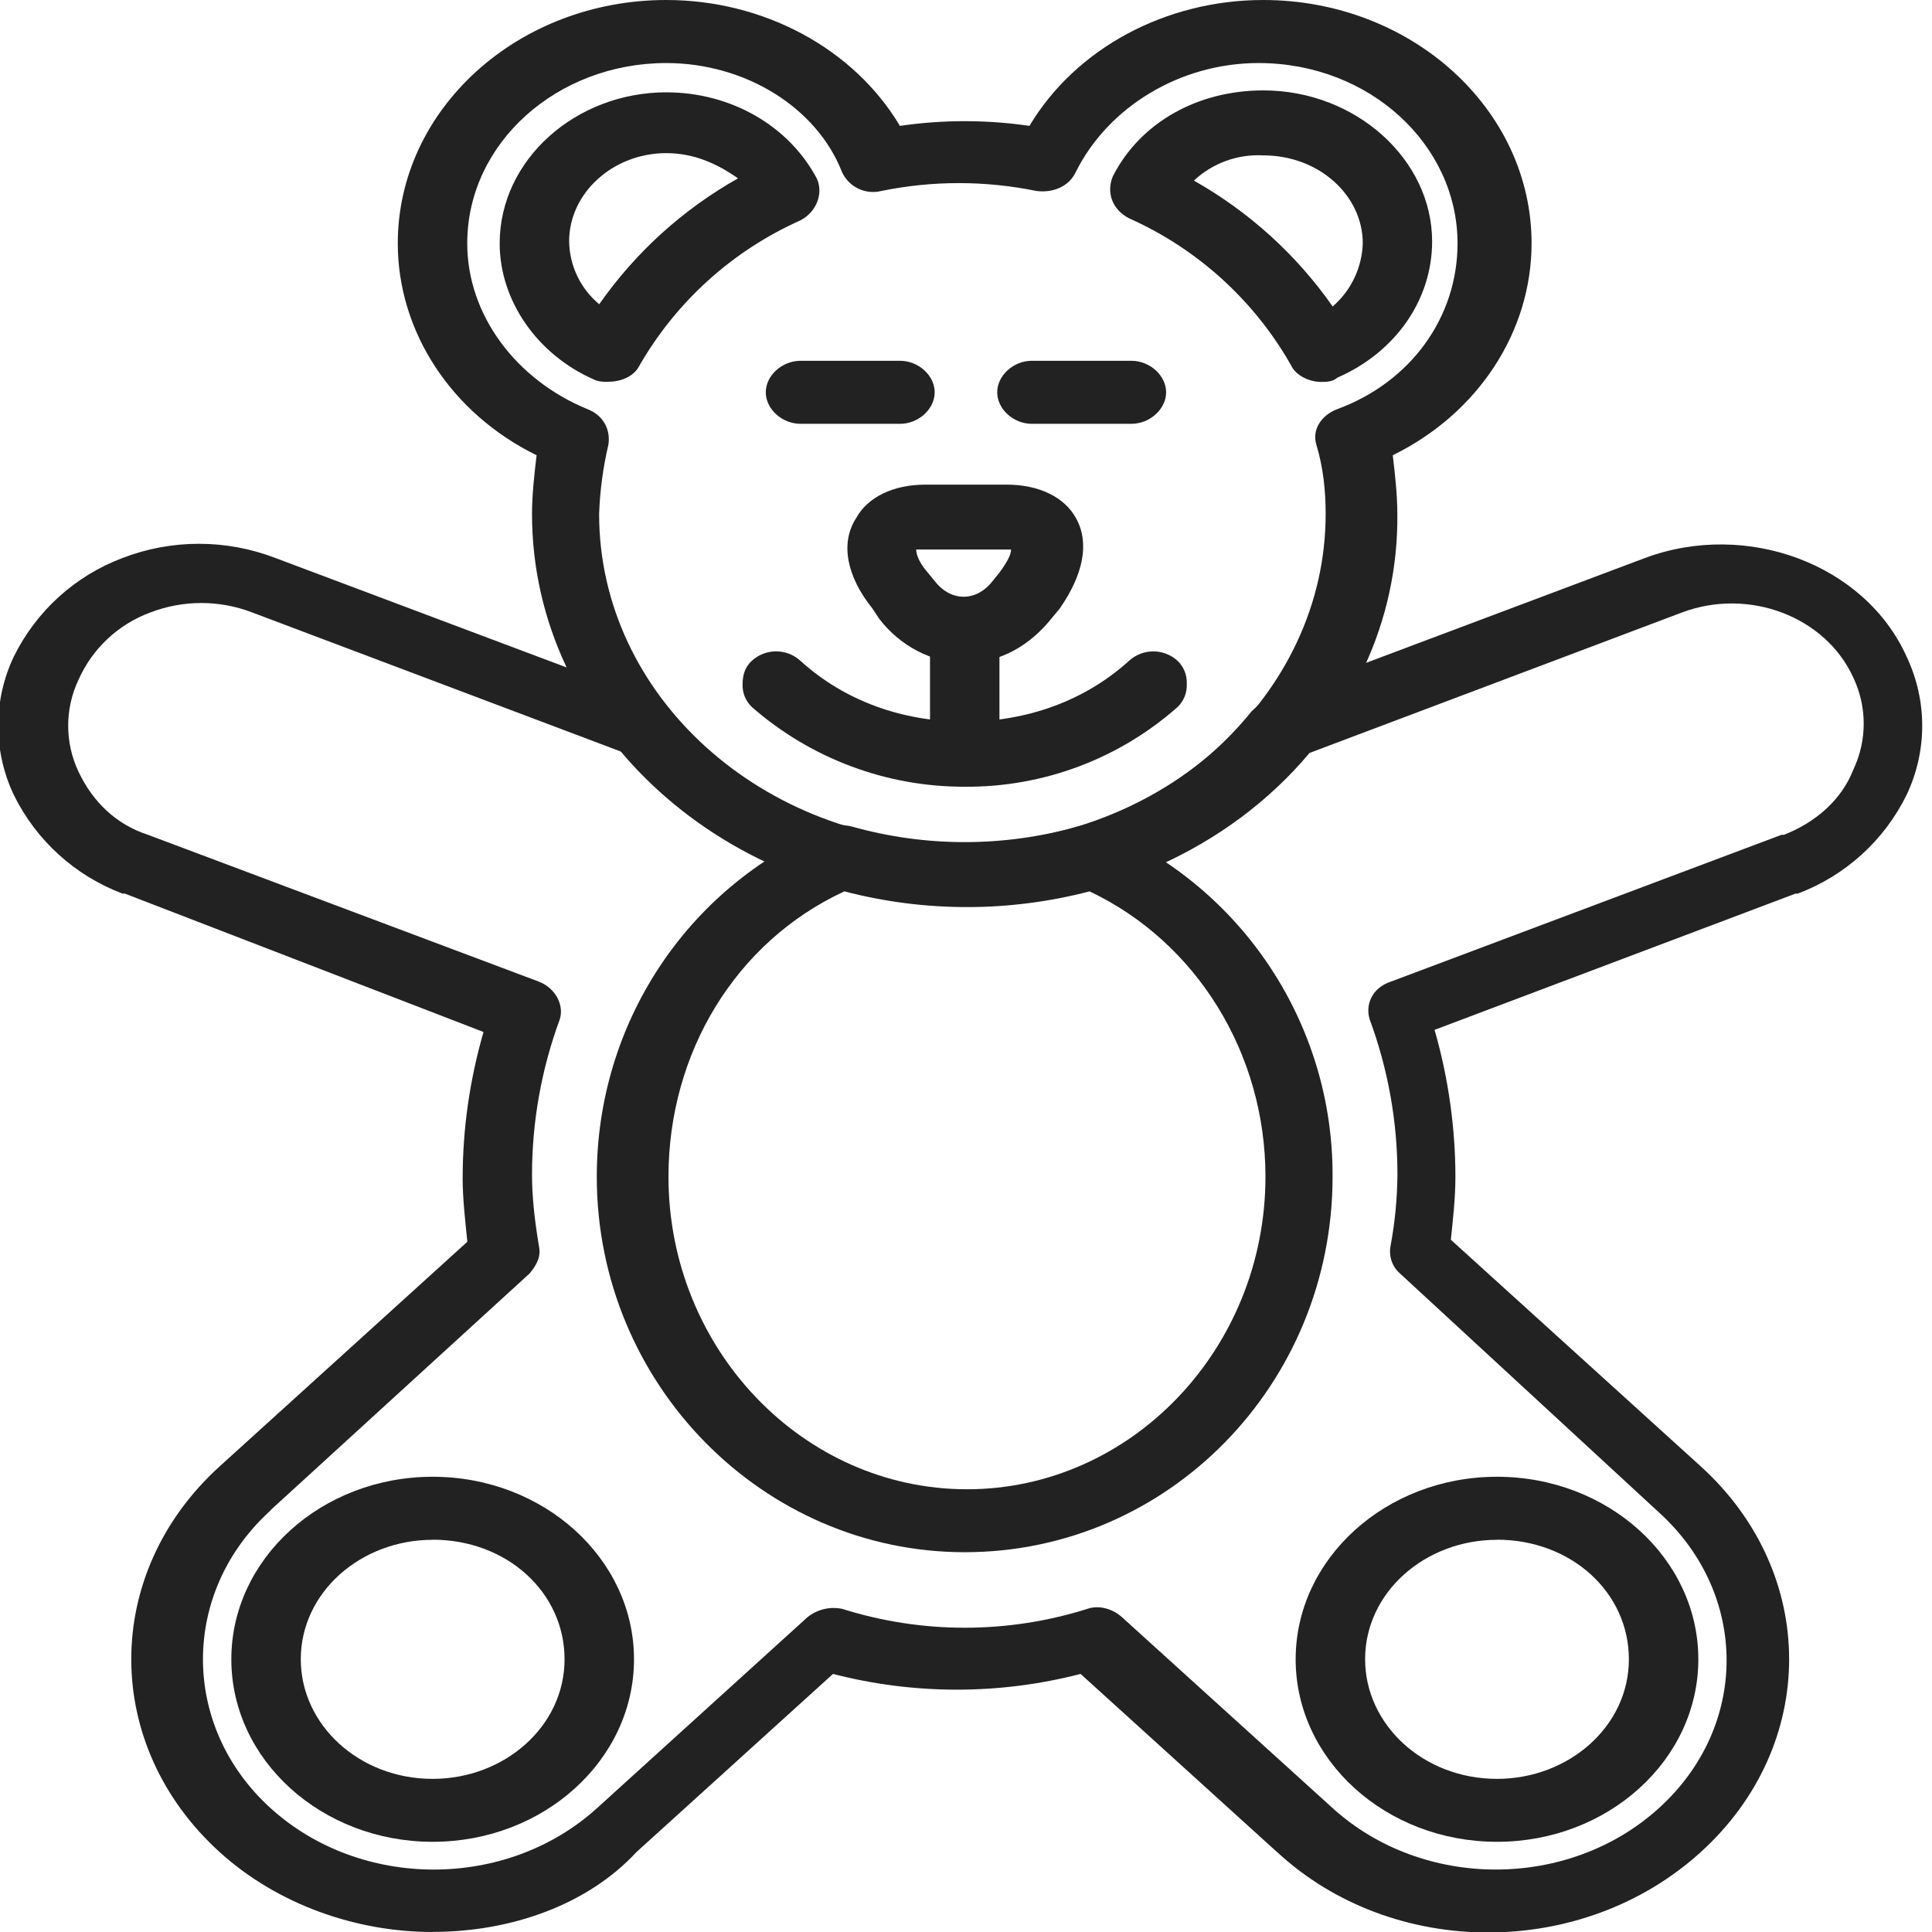
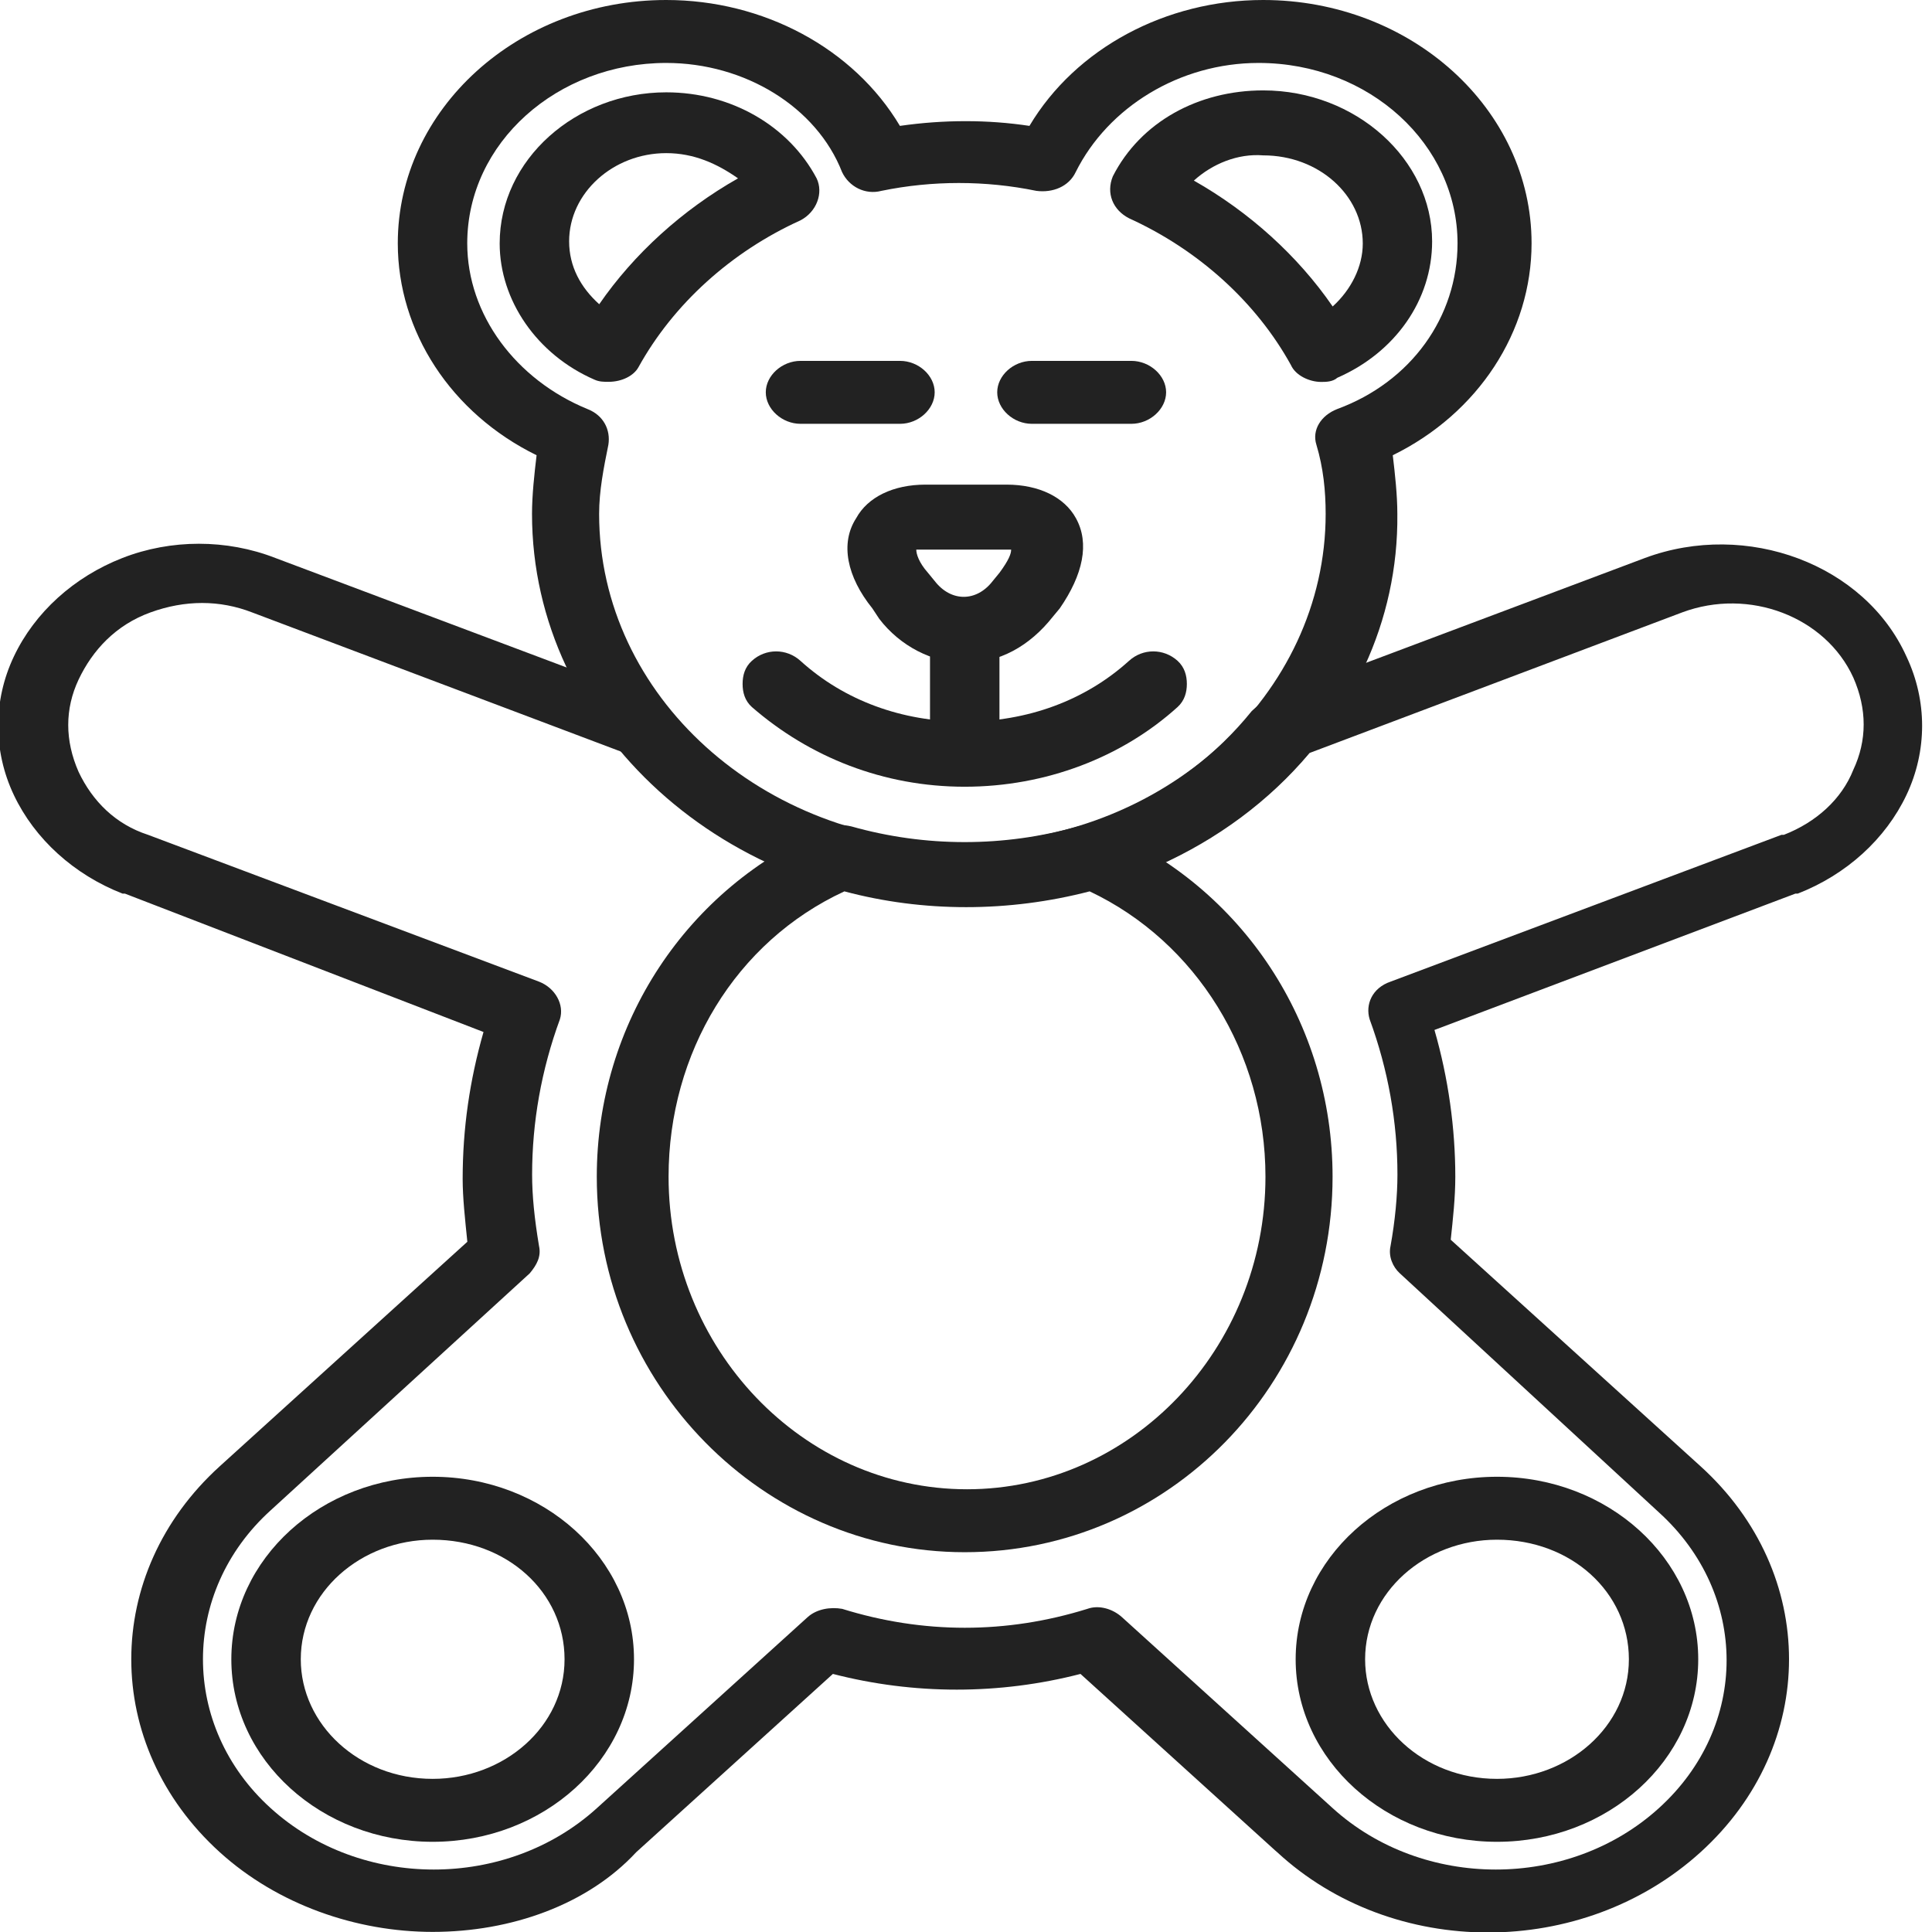
- <svg xmlns="http://www.w3.org/2000/svg" width="19" height="19" fill="none">
-   <path d="M4.255 18.113c-1.092 0-1.98-.805-1.98-1.795 0-.99.888-1.795 1.98-1.795s1.98.805 1.98 1.795c0 .99-.888 1.795-1.98 1.795zm0-2.97c-.705 0-1.297.515-1.297 1.175 0 .64.569 1.176 1.297 1.176.705 0 1.297-.516 1.297-1.176 0-.66-.569-1.176-1.297-1.176zm10.467 2.97c-1.092 0-1.98-.805-1.98-1.795 0-.99.888-1.795 1.98-1.795s1.98.805 1.98 1.795c0 .99-.888 1.795-1.98 1.795zm0-2.97c-.706 0-1.297.515-1.297 1.175 0 .64.569 1.176 1.297 1.176.705 0 1.297-.516 1.297-1.176 0-.66-.569-1.176-1.297-1.176z" fill="#222" />
-   <path d="M4.255 19c-.751 0-1.525-.269-2.094-.785-1.16-1.052-1.16-2.743 0-3.795l2.435-2.208c-.023-.227-.046-.433-.046-.619 0-.495.069-.97.205-1.444L1.228 8.788h-.023a1.962 1.962 0 01-1.069-.97 1.586 1.586 0 010-1.361 1.962 1.962 0 011.07-.97 2.094 2.094 0 011.501 0L6.44 6.89a.23.23 0 01.137.103c.682.846 1.729 1.32 2.867 1.32 1.137 0 2.184-.474 2.867-1.32.045-.041.09-.083.136-.103l3.732-1.403c1.001-.371 2.162.062 2.571.97.205.433.205.928 0 1.361a1.962 1.962 0 01-1.07.97h-.022l-3.55 1.34c.137.475.205.97.205 1.445 0 .206-.023.412-.045.619l2.457 2.228c1.16 1.052 1.16 2.743 0 3.795-1.16 1.053-3.026 1.053-4.164 0l-.023-.02-1.911-1.733a4.866 4.866 0 01-2.435 0l-1.934 1.753c-.478.516-1.229.784-2.002.784zm-1.593-4.147c-.888.804-.888 2.125 0 2.93.887.804 2.32.804 3.208 0l2.07-1.878a.41.41 0 01.342-.083 4.009 4.009 0 002.412 0c.114-.04.25 0 .341.083l2.071 1.877c.887.805 2.321.805 3.208 0 .888-.804.888-2.104 0-2.909l-2.548-2.351a.287.287 0 01-.091-.268 4.01 4.01 0 00.068-.702c0-.516-.09-1.031-.273-1.527-.045-.144.023-.309.205-.37L17.52 8.21h.023c.319-.124.57-.35.683-.64a1.056 1.056 0 000-.907c-.273-.598-1.024-.887-1.684-.64l-3.664 1.382c-.796.95-2.047 1.506-3.367 1.506-1.32 0-2.571-.557-3.368-1.506L2.48 6.023a1.396 1.396 0 00-1.001 0 1.243 1.243 0 00-.706.66 1.057 1.057 0 000 .908c.137.289.364.516.683.619L5.3 9.654c.16.062.25.227.205.371a4.42 4.42 0 00-.273 1.527c0 .206.023.433.068.702.023.103-.022.185-.09.268l-2.55 2.33z" fill="#222" />
-   <path d="M9.487 8.912c-2.344 0-4.255-1.733-4.255-3.858 0-.185.023-.392.045-.577-.842-.413-1.365-1.218-1.365-2.084C3.912 1.073 5.095 0 6.552 0c.955 0 1.843.474 2.298 1.238a4.395 4.395 0 011.274 0C10.58.474 11.467 0 12.422 0c1.457 0 2.64 1.073 2.64 2.393 0 .867-.523 1.671-1.365 2.084.022.185.045.392.045.577.023 2.125-1.889 3.858-4.255 3.858zM6.552.62c-1.07 0-1.957.784-1.957 1.774 0 .701.478 1.341 1.183 1.63.16.062.228.206.205.35a3.494 3.494 0 00-.091.681c0 1.795 1.615 3.24 3.572 3.24 1.98 0 3.573-1.466 3.573-3.24 0-.227-.023-.454-.091-.68-.046-.145.045-.29.204-.351.729-.268 1.184-.908 1.184-1.63 0-.97-.865-1.774-1.957-1.774-.774 0-1.48.433-1.798 1.073-.068.144-.227.206-.387.185a3.794 3.794 0 00-1.524 0 .336.336 0 01-.387-.185C8.031 1.053 7.325.62 6.551.62z" fill="#222" />
-   <path d="M12.992 3.756c-.114 0-.25-.062-.296-.165a3.446 3.446 0 00-1.592-1.444c-.16-.082-.228-.247-.16-.413.273-.536.842-.845 1.48-.845.91 0 1.66.68 1.66 1.485 0 .578-.364 1.093-.932 1.34-.046.042-.114.042-.16.042zm-1.251-1.98a4.16 4.16 0 011.365 1.238.857.857 0 00.296-.62c0-.474-.432-.866-.979-.866a.926.926 0 00-.682.248zM5.984 3.755c-.046 0-.091 0-.137-.02-.569-.248-.933-.784-.933-1.341 0-.826.751-1.486 1.638-1.486.638 0 1.206.33 1.48.846.068.144 0 .33-.16.413A3.446 3.446 0 006.28 3.61c-.045.082-.159.144-.295.144zm.568-2.249c-.523 0-.955.392-.955.867a.82.82 0 00.296.619 4.15 4.15 0 011.365-1.238c-.205-.144-.433-.248-.706-.248zm2.935 13.759c-1.98 0-3.618-1.65-3.618-3.693 0-1.506.888-2.847 2.253-3.425.068-.04.16-.04.25-.02a4.095 4.095 0 002.23 0c.091-.02.182-.02.25.02a3.702 3.702 0 012.253 3.425c0 2.042-1.616 3.693-3.618 3.693zM8.304 8.766c-1.07.495-1.73 1.589-1.73 2.806 0 1.692 1.32 3.074 2.936 3.074 1.615 0 2.935-1.382 2.935-3.074 0-1.217-.682-2.31-1.73-2.806a4.777 4.777 0 01-2.411 0zM9.49 6.52c-.32 0-.638-.166-.843-.434l-.068-.103c-.25-.31-.319-.64-.16-.887.114-.207.365-.33.683-.33H9.9c.318 0 .569.123.682.33.137.247.069.557-.159.887l-.068.082c-.228.29-.524.454-.865.454zm-.48-1.116c0 .041.023.124.114.227l.068.083c.16.206.41.206.57 0l.067-.083c.091-.124.114-.186.114-.227h-.932z" fill="#222" />
-   <path d="M9.488 7.695c-.182 0-.342-.144-.342-.31V6.21c0-.165.16-.31.342-.31.182 0 .341.145.341.31v1.176c0 .165-.136.31-.341.31z" fill="#222" />
-   <path d="M9.487 7.737a3.166 3.166 0 01-2.093-.784.294.294 0 01-.091-.227c0-.083.022-.165.09-.227a.354.354 0 01.479 0c.432.392 1 .598 1.615.598.614 0 1.183-.206 1.616-.598a.354.354 0 01.478 0 .294.294 0 01.09.227.294.294 0 01-.09.227 3.123 3.123 0 01-2.094.784zm-.636-3.569h-.978c-.182 0-.342-.145-.342-.31s.16-.31.342-.31h.978c.182 0 .341.145.341.31s-.159.31-.341.31zm2.275 0h-.978c-.182 0-.341-.145-.341-.31s.159-.31.341-.31h.978c.182 0 .342.145.342.31s-.16.31-.342.31z" fill="#222" />
+ <svg xmlns="http://www.w3.org/2000/svg" width="19" height="19" viewBox="0 0 19 19" fill="none">
+   <path d="M4.255 18.113C3.163 18.113 2.275 17.308 2.275 16.318C2.275 15.328 3.163 14.523 4.255 14.523C5.347 14.523 6.235 15.328 6.235 16.318C6.235 17.308 5.347 18.113 4.255 18.113ZM4.255 15.142C3.55 15.142 2.958 15.658 2.958 16.318C2.958 16.958 3.527 17.494 4.255 17.494C4.96 17.494 5.552 16.978 5.552 16.318C5.552 15.658 4.983 15.142 4.255 15.142Z" fill="#222222" />
+   <path d="M14.722 18.113C13.63 18.113 12.742 17.308 12.742 16.318C12.742 15.328 13.63 14.523 14.722 14.523C15.814 14.523 16.701 15.328 16.701 16.318C16.701 17.308 15.814 18.113 14.722 18.113ZM14.722 15.142C14.016 15.142 13.425 15.658 13.425 16.318C13.425 16.958 13.994 17.494 14.722 17.494C15.427 17.494 16.019 16.978 16.019 16.318C16.019 15.658 15.45 15.142 14.722 15.142Z" fill="#222222" />
+   <path d="M4.255 18.999C3.504 18.999 2.73 18.731 2.161 18.215C1.001 17.163 1.001 15.472 2.161 14.42L4.596 12.212C4.573 11.985 4.55 11.779 4.55 11.593C4.55 11.098 4.619 10.624 4.755 10.149L1.228 8.788H1.205C0.728 8.602 0.341 8.251 0.136 7.818C-0.069 7.385 -0.069 6.89 0.136 6.457C0.341 6.023 0.728 5.673 1.205 5.487C1.683 5.301 2.229 5.301 2.707 5.487L6.439 6.89C6.507 6.91 6.553 6.952 6.576 6.993C7.258 7.839 8.305 8.313 9.443 8.313C10.58 8.313 11.627 7.839 12.31 6.993C12.355 6.952 12.401 6.91 12.446 6.89L16.178 5.487C17.179 5.116 18.34 5.549 18.749 6.457C18.954 6.89 18.954 7.385 18.749 7.818C18.544 8.251 18.158 8.602 17.68 8.788C17.68 8.788 17.68 8.788 17.657 8.788L14.107 10.129C14.244 10.603 14.312 11.098 14.312 11.573C14.312 11.779 14.289 11.985 14.267 12.192L16.724 14.42C17.884 15.472 17.884 17.163 16.724 18.215C15.564 19.268 13.698 19.268 12.56 18.215C12.56 18.215 12.56 18.215 12.537 18.195L10.626 16.462C9.829 16.668 8.988 16.668 8.191 16.462L6.257 18.215C5.779 18.731 5.028 18.999 4.255 18.999ZM2.662 14.853C1.774 15.657 1.774 16.978 2.662 17.782C3.549 18.587 4.983 18.587 5.87 17.782L7.941 15.905C8.032 15.822 8.168 15.802 8.282 15.822C9.079 16.07 9.898 16.07 10.694 15.822C10.808 15.781 10.944 15.822 11.035 15.905L13.106 17.782C13.993 18.587 15.427 18.587 16.314 17.782C17.202 16.978 17.202 15.678 16.314 14.873L13.766 12.522C13.698 12.46 13.652 12.357 13.675 12.254C13.72 12.006 13.743 11.758 13.743 11.552C13.743 11.036 13.652 10.521 13.47 10.025C13.425 9.881 13.493 9.716 13.675 9.654L17.52 8.21C17.52 8.21 17.52 8.21 17.543 8.21C17.862 8.086 18.112 7.859 18.226 7.571C18.362 7.282 18.362 6.972 18.226 6.663C17.953 6.065 17.202 5.776 16.542 6.023L12.879 7.405C12.082 8.354 10.831 8.911 9.511 8.911C8.191 8.911 6.94 8.354 6.143 7.405L2.48 6.023C2.161 5.899 1.82 5.899 1.479 6.023C1.137 6.147 0.91 6.395 0.773 6.683C0.637 6.972 0.637 7.282 0.773 7.591C0.91 7.88 1.137 8.107 1.456 8.21L5.301 9.654C5.461 9.716 5.552 9.881 5.506 10.025C5.324 10.521 5.233 11.036 5.233 11.552C5.233 11.758 5.256 11.985 5.301 12.254C5.324 12.357 5.279 12.439 5.21 12.522L2.662 14.853Z" fill="#222222" />
+   <path d="M9.487 8.912C7.143 8.912 5.232 7.179 5.232 5.054C5.232 4.869 5.255 4.662 5.277 4.477C4.435 4.064 3.912 3.26 3.912 2.393C3.912 1.073 5.095 0 6.552 0C7.507 0 8.395 0.474 8.85 1.238C9.282 1.176 9.714 1.176 10.124 1.238C10.579 0.474 11.467 0 12.422 0C13.879 0 15.062 1.073 15.062 2.393C15.062 3.26 14.539 4.064 13.697 4.477C13.719 4.662 13.742 4.869 13.742 5.054C13.765 7.179 11.853 8.912 9.487 8.912ZM6.552 0.619C5.482 0.619 4.595 1.403 4.595 2.393C4.595 3.094 5.073 3.734 5.778 4.023C5.937 4.085 6.006 4.229 5.983 4.374C5.937 4.6 5.892 4.827 5.892 5.054C5.892 6.849 7.507 8.293 9.464 8.293C11.444 8.293 13.037 6.828 13.037 5.054C13.037 4.827 13.014 4.6 12.946 4.374C12.9 4.229 12.991 4.085 13.15 4.023C13.879 3.755 14.334 3.115 14.334 2.393C14.334 1.423 13.469 0.619 12.377 0.619C11.603 0.619 10.898 1.052 10.579 1.692C10.511 1.836 10.352 1.898 10.192 1.877C9.692 1.774 9.168 1.774 8.668 1.877C8.509 1.919 8.349 1.836 8.281 1.692C8.031 1.052 7.325 0.619 6.552 0.619Z" fill="#222222" />
+   <path d="M12.992 3.756C12.879 3.756 12.742 3.694 12.696 3.591C12.355 2.972 11.786 2.457 11.104 2.147C10.944 2.065 10.876 1.9 10.944 1.734C11.217 1.198 11.786 0.889 12.423 0.889C13.334 0.889 14.084 1.569 14.084 2.374C14.084 2.952 13.72 3.467 13.152 3.715C13.106 3.756 13.038 3.756 12.992 3.756ZM11.741 1.776C12.287 2.085 12.765 2.518 13.106 3.014C13.288 2.849 13.402 2.622 13.402 2.395C13.402 1.92 12.97 1.528 12.423 1.528C12.173 1.508 11.923 1.611 11.741 1.776Z" fill="#222222" />
+   <path d="M5.984 3.755C5.938 3.755 5.893 3.755 5.847 3.734C5.278 3.487 4.914 2.951 4.914 2.394C4.914 1.568 5.665 0.908 6.552 0.908C7.19 0.908 7.758 1.238 8.031 1.754C8.1 1.898 8.031 2.084 7.872 2.167C7.19 2.476 6.621 2.992 6.279 3.611C6.234 3.693 6.12 3.755 5.984 3.755ZM6.552 1.506C6.029 1.506 5.597 1.898 5.597 2.373C5.597 2.62 5.71 2.827 5.893 2.992C6.234 2.497 6.712 2.063 7.258 1.754C7.053 1.61 6.825 1.506 6.552 1.506Z" fill="#222222" />
+   <path d="M9.487 15.265C7.507 15.265 5.869 13.614 5.869 11.572C5.869 10.066 6.757 8.725 8.122 8.147C8.19 8.106 8.281 8.106 8.372 8.127C9.1 8.333 9.874 8.333 10.602 8.127C10.693 8.106 10.784 8.106 10.852 8.147C12.218 8.725 13.105 10.066 13.105 11.572C13.105 13.614 11.489 15.265 9.487 15.265ZM8.304 8.766C7.234 9.261 6.575 10.355 6.575 11.572C6.575 13.264 7.894 14.646 9.51 14.646C11.125 14.646 12.445 13.264 12.445 11.572C12.445 10.355 11.763 9.261 10.716 8.766C9.919 8.973 9.078 8.973 8.304 8.766Z" fill="#222222" />
+   <path d="M9.489 6.519C9.171 6.519 8.852 6.354 8.647 6.086L8.579 5.983C8.329 5.673 8.26 5.343 8.42 5.096C8.533 4.889 8.784 4.766 9.102 4.766H9.899C10.217 4.766 10.468 4.889 10.581 5.096C10.718 5.343 10.65 5.653 10.422 5.983L10.354 6.065C10.126 6.354 9.83 6.519 9.489 6.519ZM9.011 5.405C9.011 5.446 9.034 5.529 9.125 5.632L9.193 5.715C9.353 5.921 9.603 5.921 9.762 5.715L9.83 5.632C9.921 5.508 9.944 5.446 9.944 5.405C9.921 5.405 9.899 5.405 9.876 5.405H9.102C9.057 5.405 9.034 5.405 9.011 5.405Z" fill="#222222" />
+   <path d="M9.488 7.695C9.306 7.695 9.146 7.551 9.146 7.386V6.21C9.146 6.045 9.306 5.9 9.488 5.9C9.67 5.9 9.829 6.045 9.829 6.21V7.386C9.829 7.551 9.693 7.695 9.488 7.695Z" fill="#222222" />
+   <path d="M9.487 7.737C8.691 7.737 7.963 7.448 7.394 6.953C7.325 6.891 7.303 6.809 7.303 6.726C7.303 6.643 7.325 6.561 7.394 6.499C7.53 6.375 7.735 6.375 7.872 6.499C8.304 6.891 8.873 7.097 9.487 7.097C10.101 7.097 10.67 6.891 11.103 6.499C11.239 6.375 11.444 6.375 11.581 6.499C11.649 6.561 11.672 6.643 11.672 6.726C11.672 6.809 11.649 6.891 11.581 6.953C11.034 7.448 10.284 7.737 9.487 7.737Z" fill="#222222" />
+   <path d="M8.851 4.168H7.873C7.691 4.168 7.531 4.023 7.531 3.858C7.531 3.693 7.691 3.549 7.873 3.549H8.851C9.033 3.549 9.192 3.693 9.192 3.858C9.192 4.023 9.033 4.168 8.851 4.168Z" fill="#222222" />
+   <path d="M11.126 4.168H10.148C9.966 4.168 9.807 4.023 9.807 3.858C9.807 3.693 9.966 3.549 10.148 3.549H11.126C11.308 3.549 11.468 3.693 11.468 3.858C11.468 4.023 11.308 4.168 11.126 4.168Z" fill="#222222" />
</svg>
